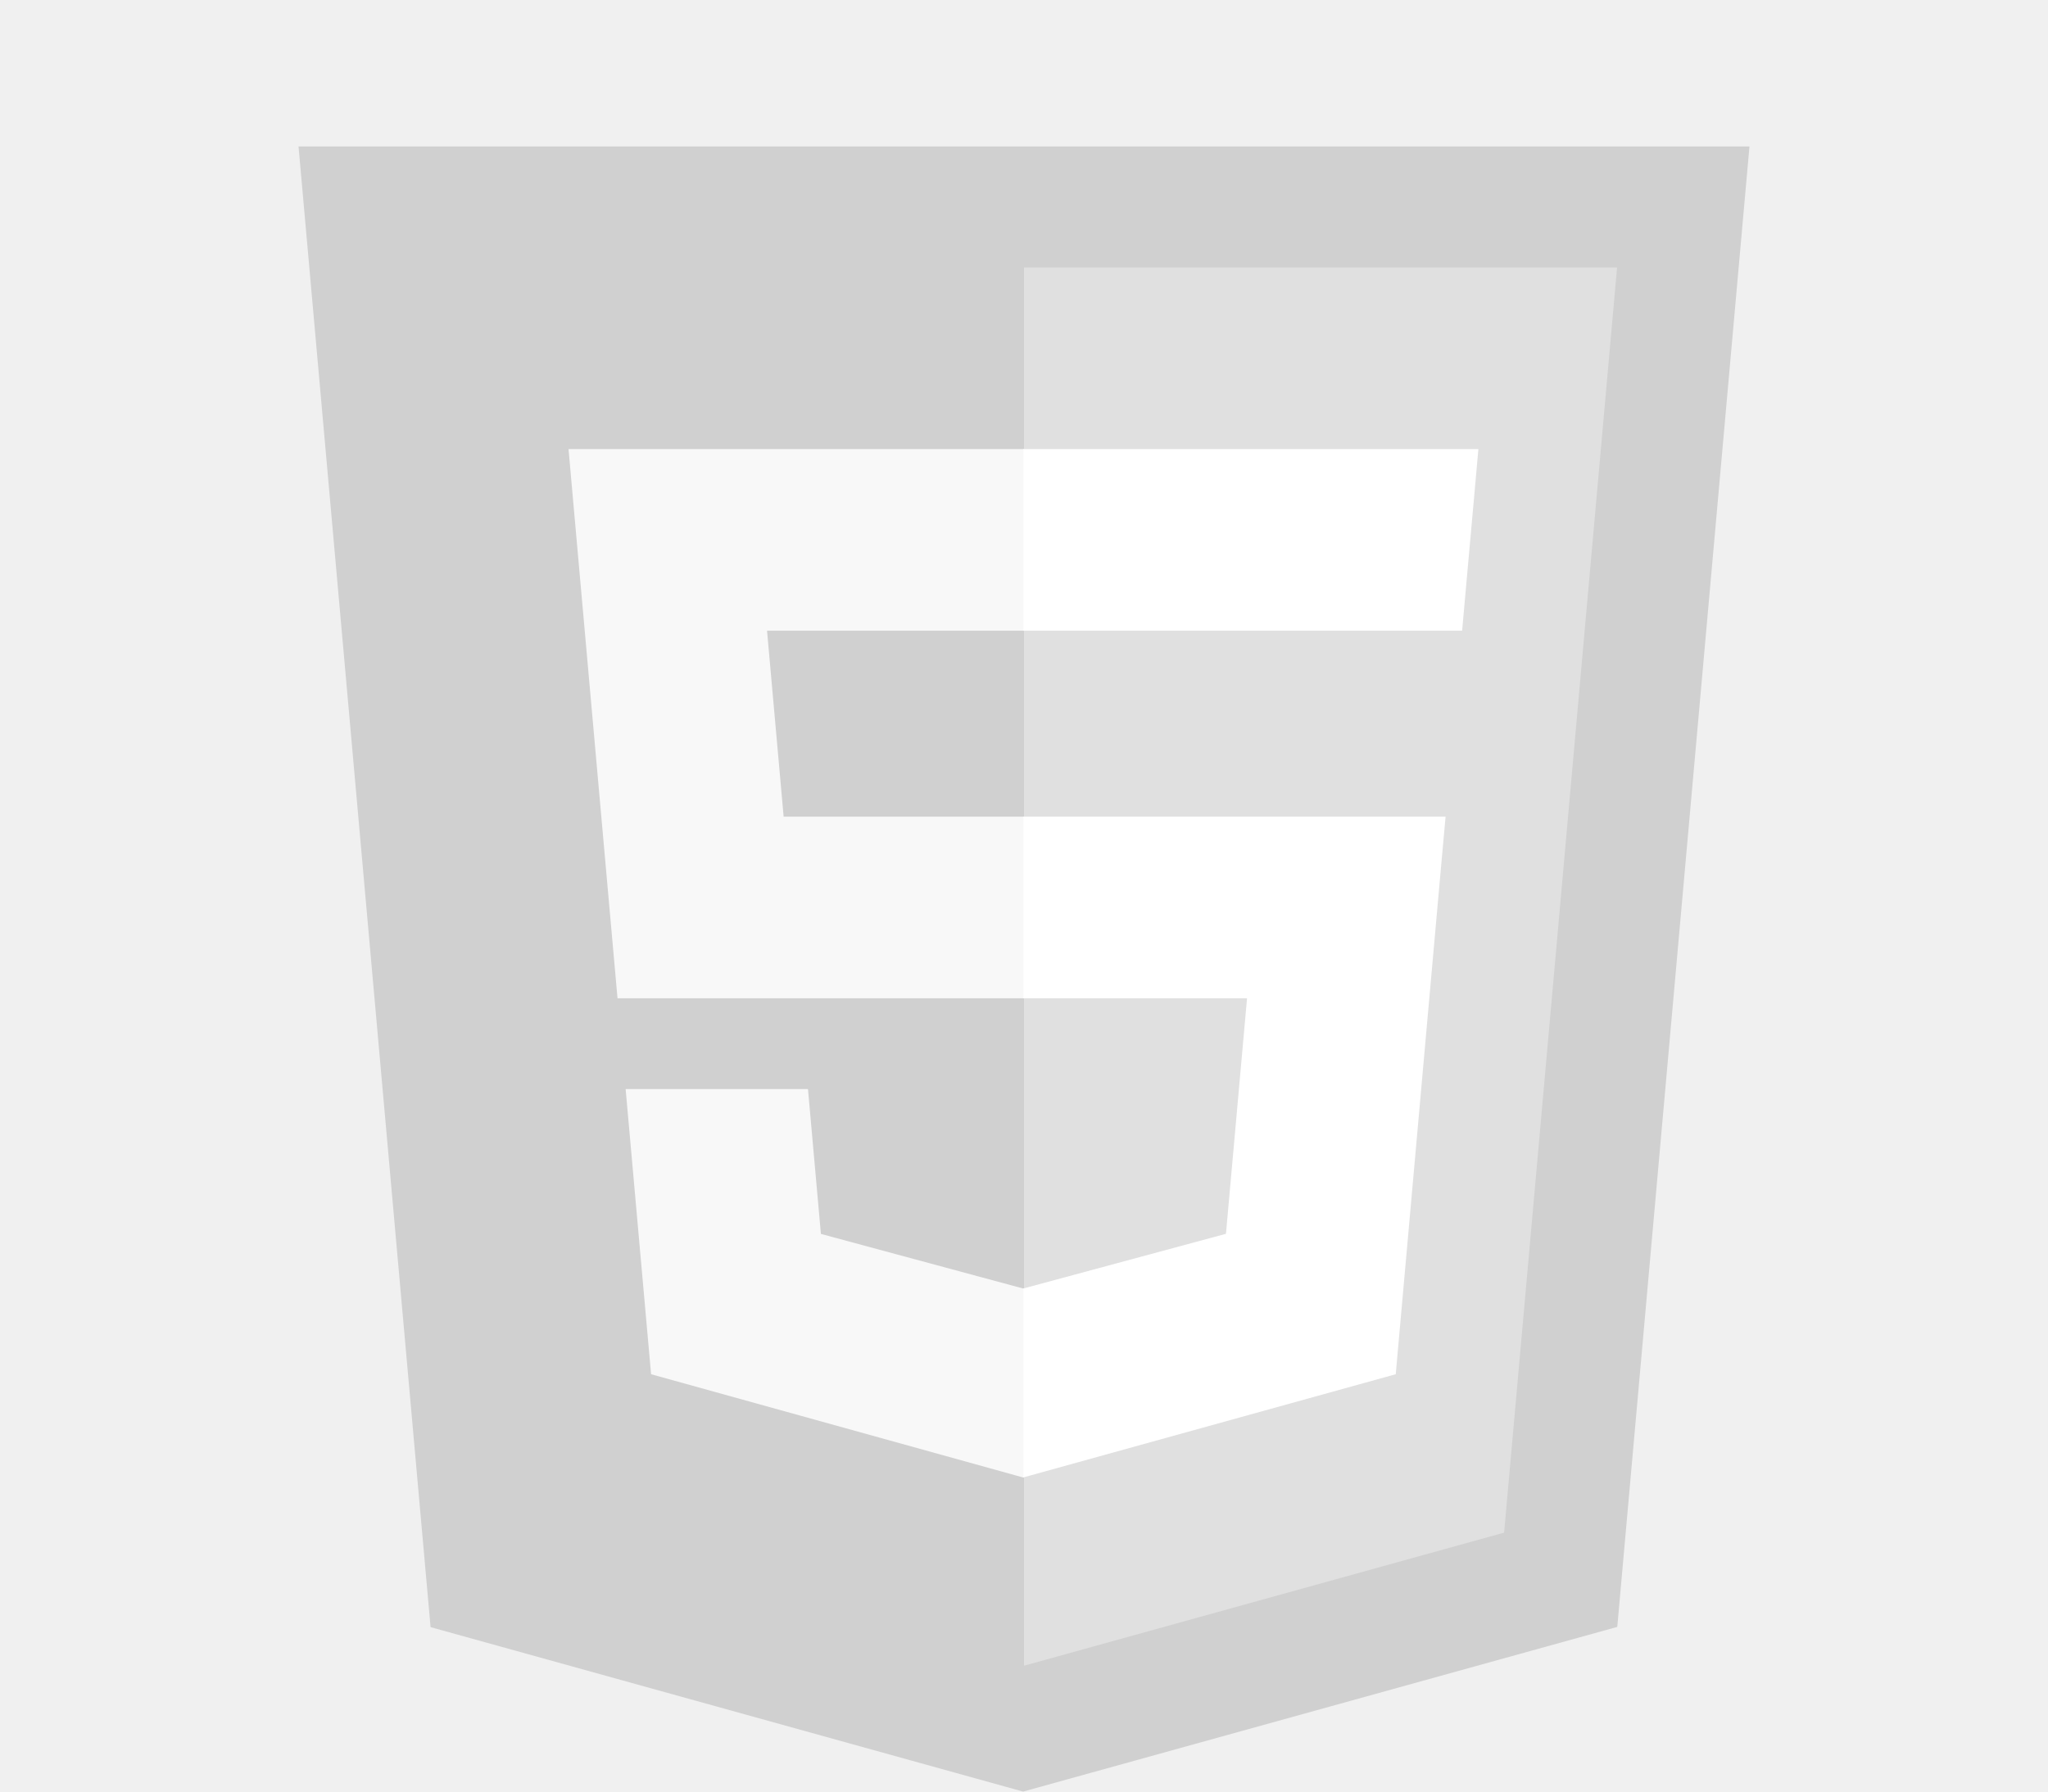
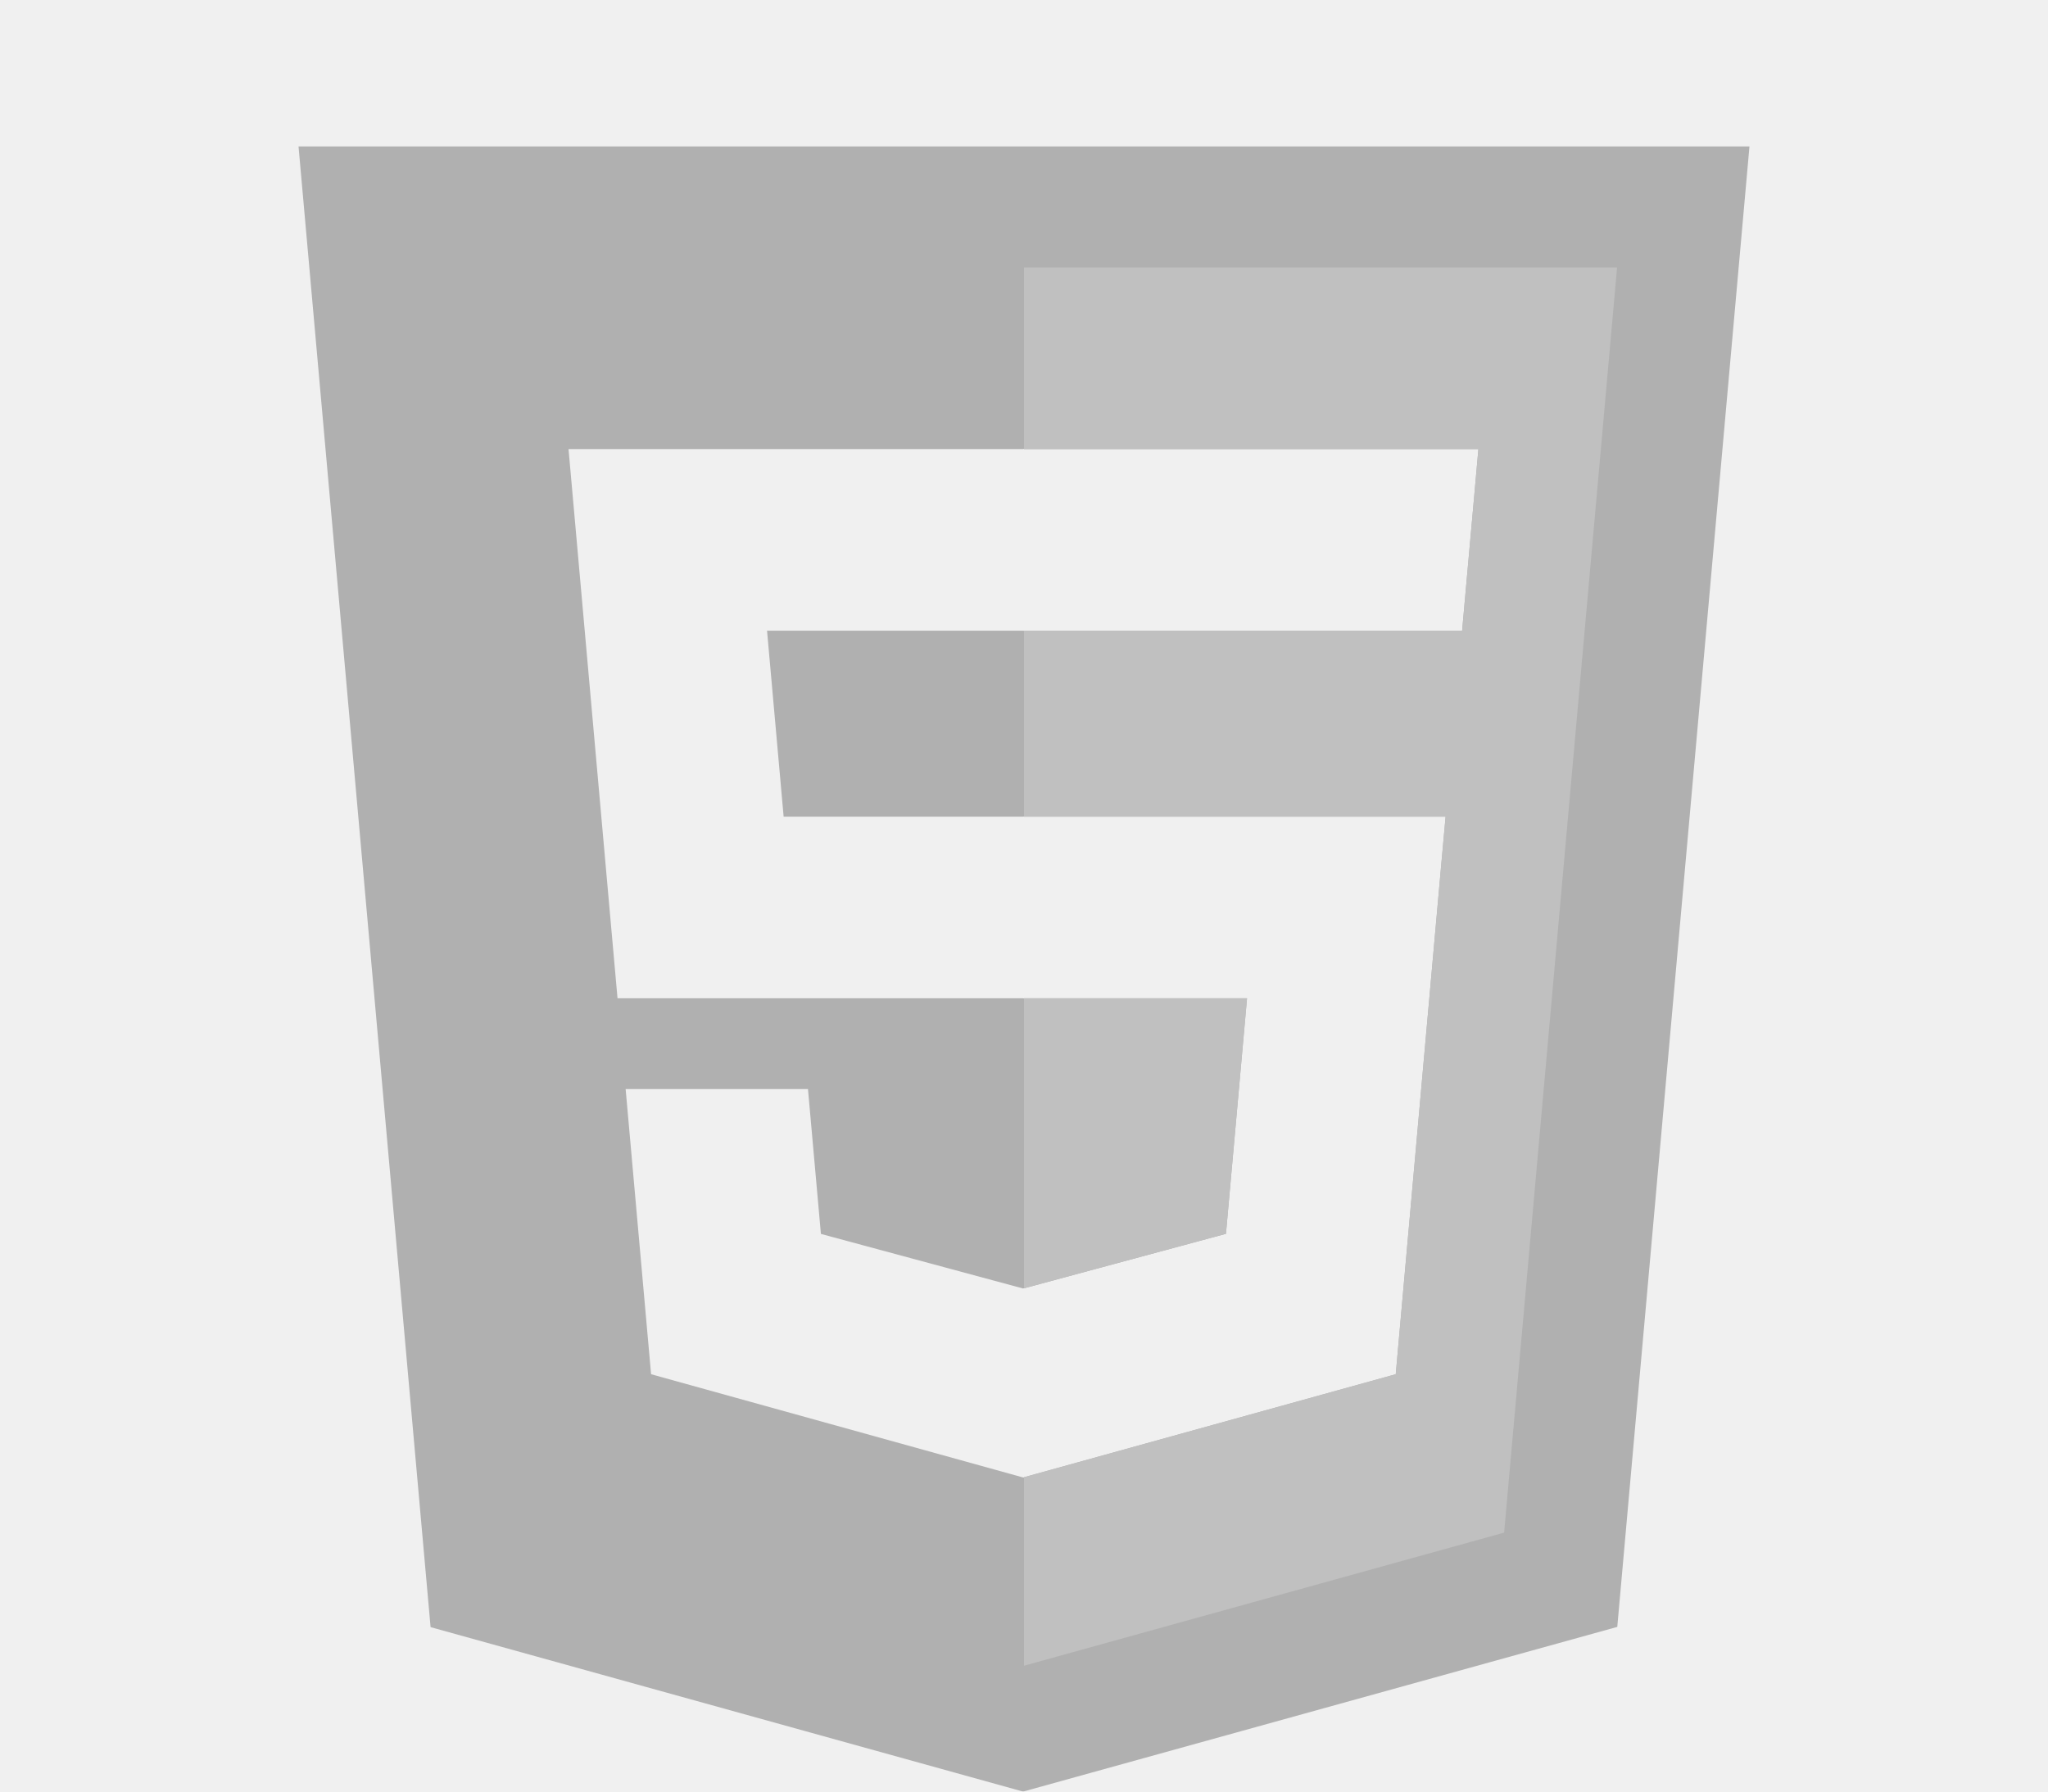
<svg xmlns="http://www.w3.org/2000/svg" viewBox="0 64 512 448">
-   <polygon fill="#D0D0D0" points="107.644,470.877 74.633,100.62 437.367,100.62 404.321,470.819 255.778,512" />
-   <polygon fill="#E0E0E0" points="256,480.523 376.03,447.246 404.27,130.894 256,130.894" />
-   <polygon fill="#F8F8F8" points="256,268.217 195.91,268.217 191.76,221.716 256,221.716 256,176.305 255.843,176.305 142.132,176.305 143.219,188.488 154.38,313.627 256,313.627" />
-   <polygon fill="#F8F8F8" points="256,386.153 255.801,386.206 205.227,372.55 201.994,336.333 177.419,336.333 156.409,336.333 162.771,407.634 255.791,433.457 256,433.399" />
-   <polygon fill="#FFFFFF" points="255.843,268.217 255.843,313.627 311.761,313.627 306.49,372.521 255.843,386.191 255.843,433.435 348.937,407.634 349.62,399.962 360.291,280.411 361.399,268.217 349.162,268.217" />
-   <polygon fill="#FFFFFF" points="255.843,176.305 255.843,204.509 255.843,221.605 255.843,221.716 365.385,221.716 365.385,221.716 365.531,221.716 366.442,211.509 368.511,188.488 369.597,176.305" />
+   <mask id="mask5">
+     <rect width="512" height="512" fill="#ffffff" />
+     <polygon fill="#000000" points="255.843,268.217 255.843,313.627 311.761,313.627 306.49,372.521 255.843,386.191 255.843,433.435 348.937,407.634 349.62,399.962 360.291,280.411 361.399,268.217 349.162,268.217" />
+     <polygon fill="#000000" points="255.843,176.305 255.843,204.509 255.843,221.605 255.843,221.716 365.385,221.716 365.385,221.716 365.531,221.716 366.442,211.509 368.511,188.488 369.597,176.305" />
+     <polygon fill="#000000" points="256,268.217 195.91,268.217 191.76,221.716 256,221.716 256,176.305 255.843,176.305 142.132,176.305 143.219,188.488 154.38,313.627 256,313.627" />
+     <polygon fill="#000000" points="256,386.153 255.801,386.206 205.227,372.55 201.994,336.333 177.419,336.333 156.409,336.333 162.771,407.634 255.791,433.457 256,433.399" />
+   </mask>
+   <polygon fill="#b0b0b0" mask="url(#mask5)" points="107.644,470.877 74.633,100.62 437.367,100.62 404.321,470.819 255.778,512" />
+   <polygon fill="#c0c0c0" mask="url(#mask5)" points="256,480.523 376.03,447.246 404.27,130.894 256,130.894" />
</svg>
